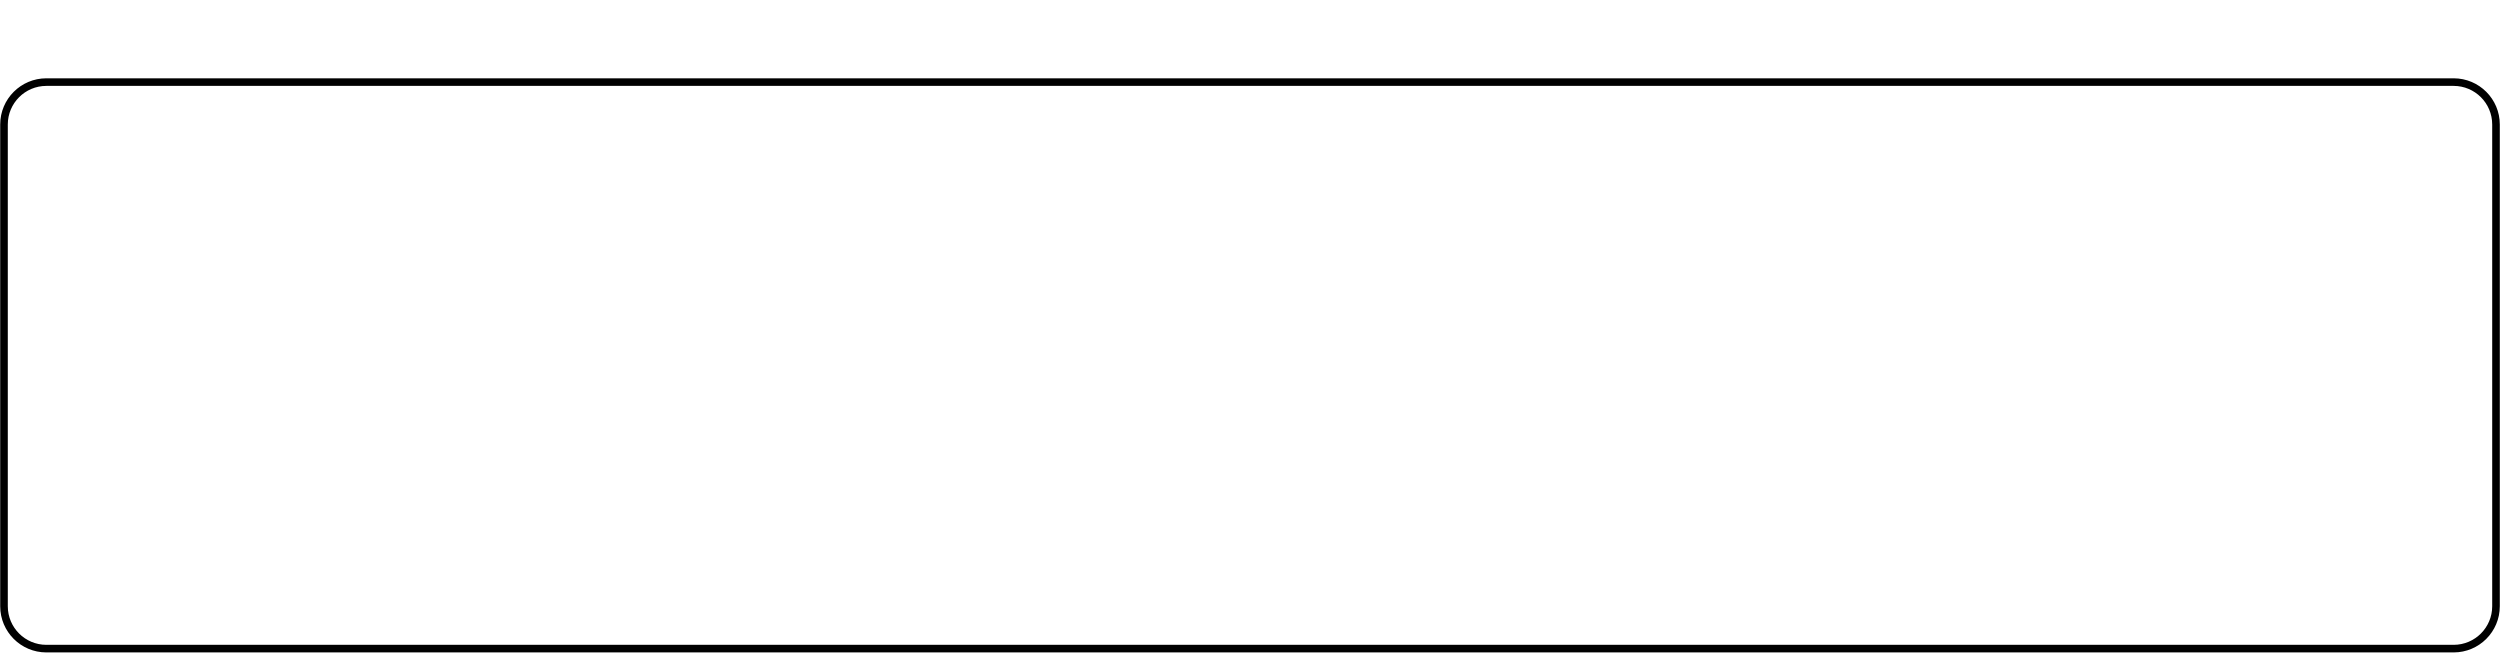
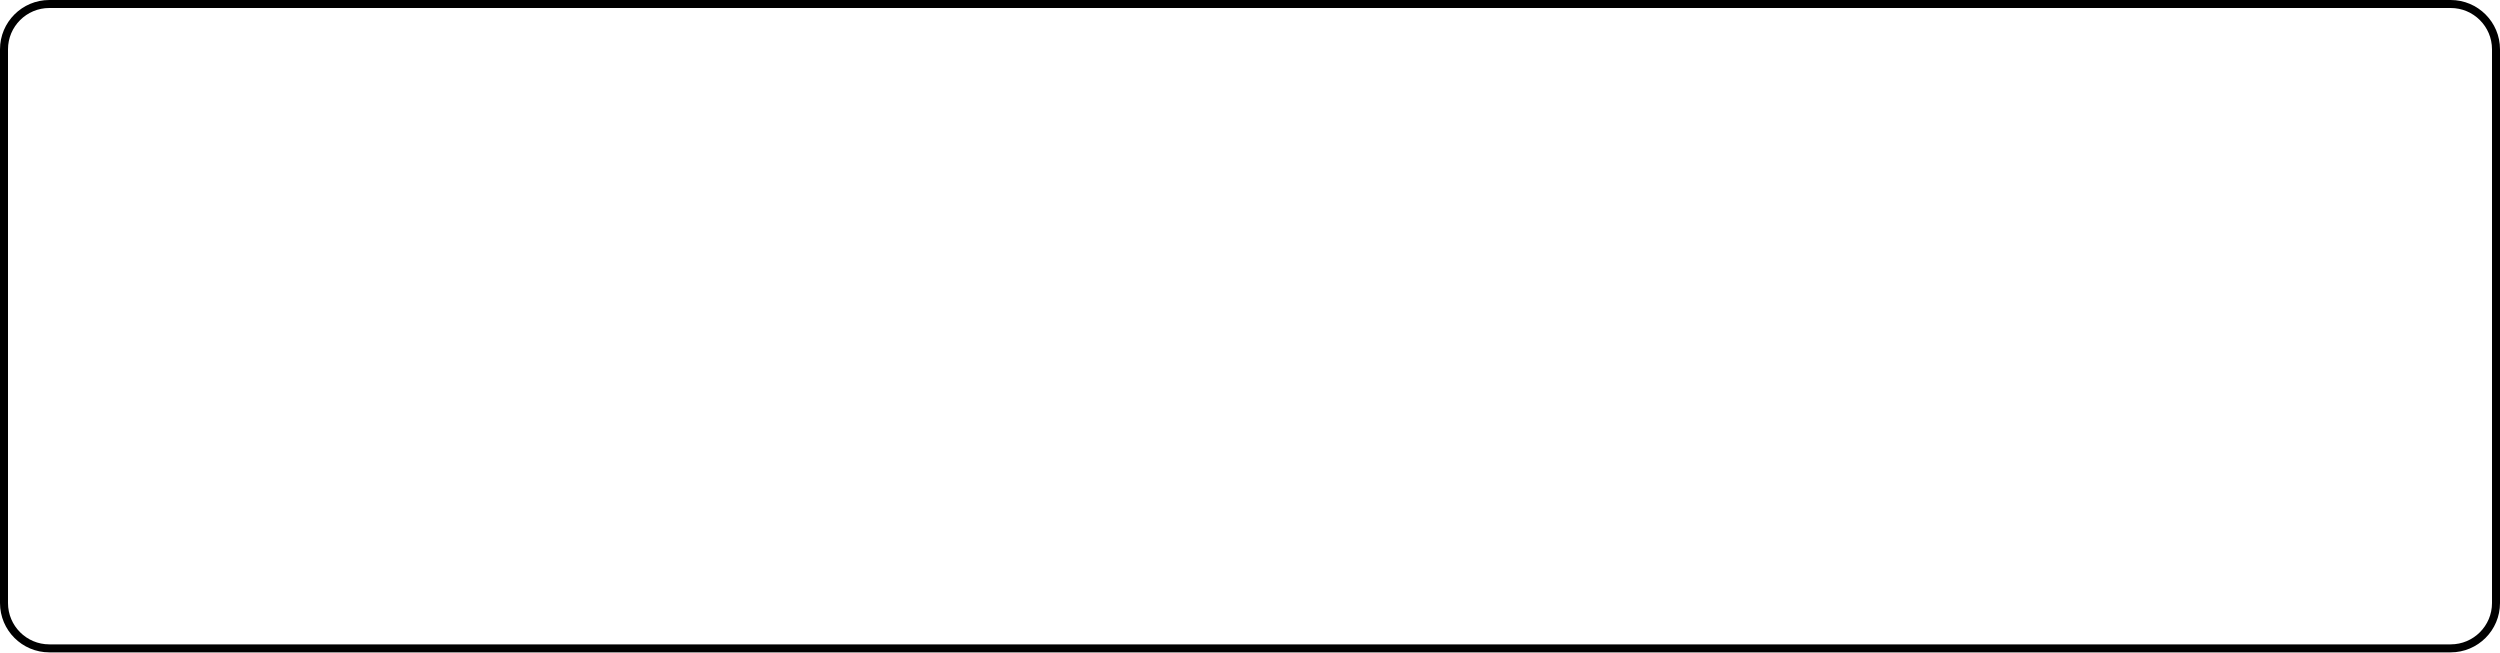
- <svg xmlns="http://www.w3.org/2000/svg" id="Ebene_1" width="220.6mm" height="57.6mm" version="1.1" viewBox="0 0 625.3 163.2">
+ <svg xmlns="http://www.w3.org/2000/svg" id="Ebene_1" data-name="Ebene 1" viewBox="0 0 625.3 163.17">
  <defs>
    <style>
-       .st0 {
+       .cls-1 {
        fill: none;
        stroke: #000;
        stroke-miterlimit: 10;
-         stroke-width: 1.9px;
+         stroke-width: 2px;
      }
    </style>
  </defs>
-   <rect class="st0" x="1" y="20.5" width="623.3" height="141.7" rx="10.6" ry="10.6" />
+   <rect class="cls-1" x="1" y="1" width="623.3" height="161.17" rx="11.34" ry="11.34" />
</svg>
